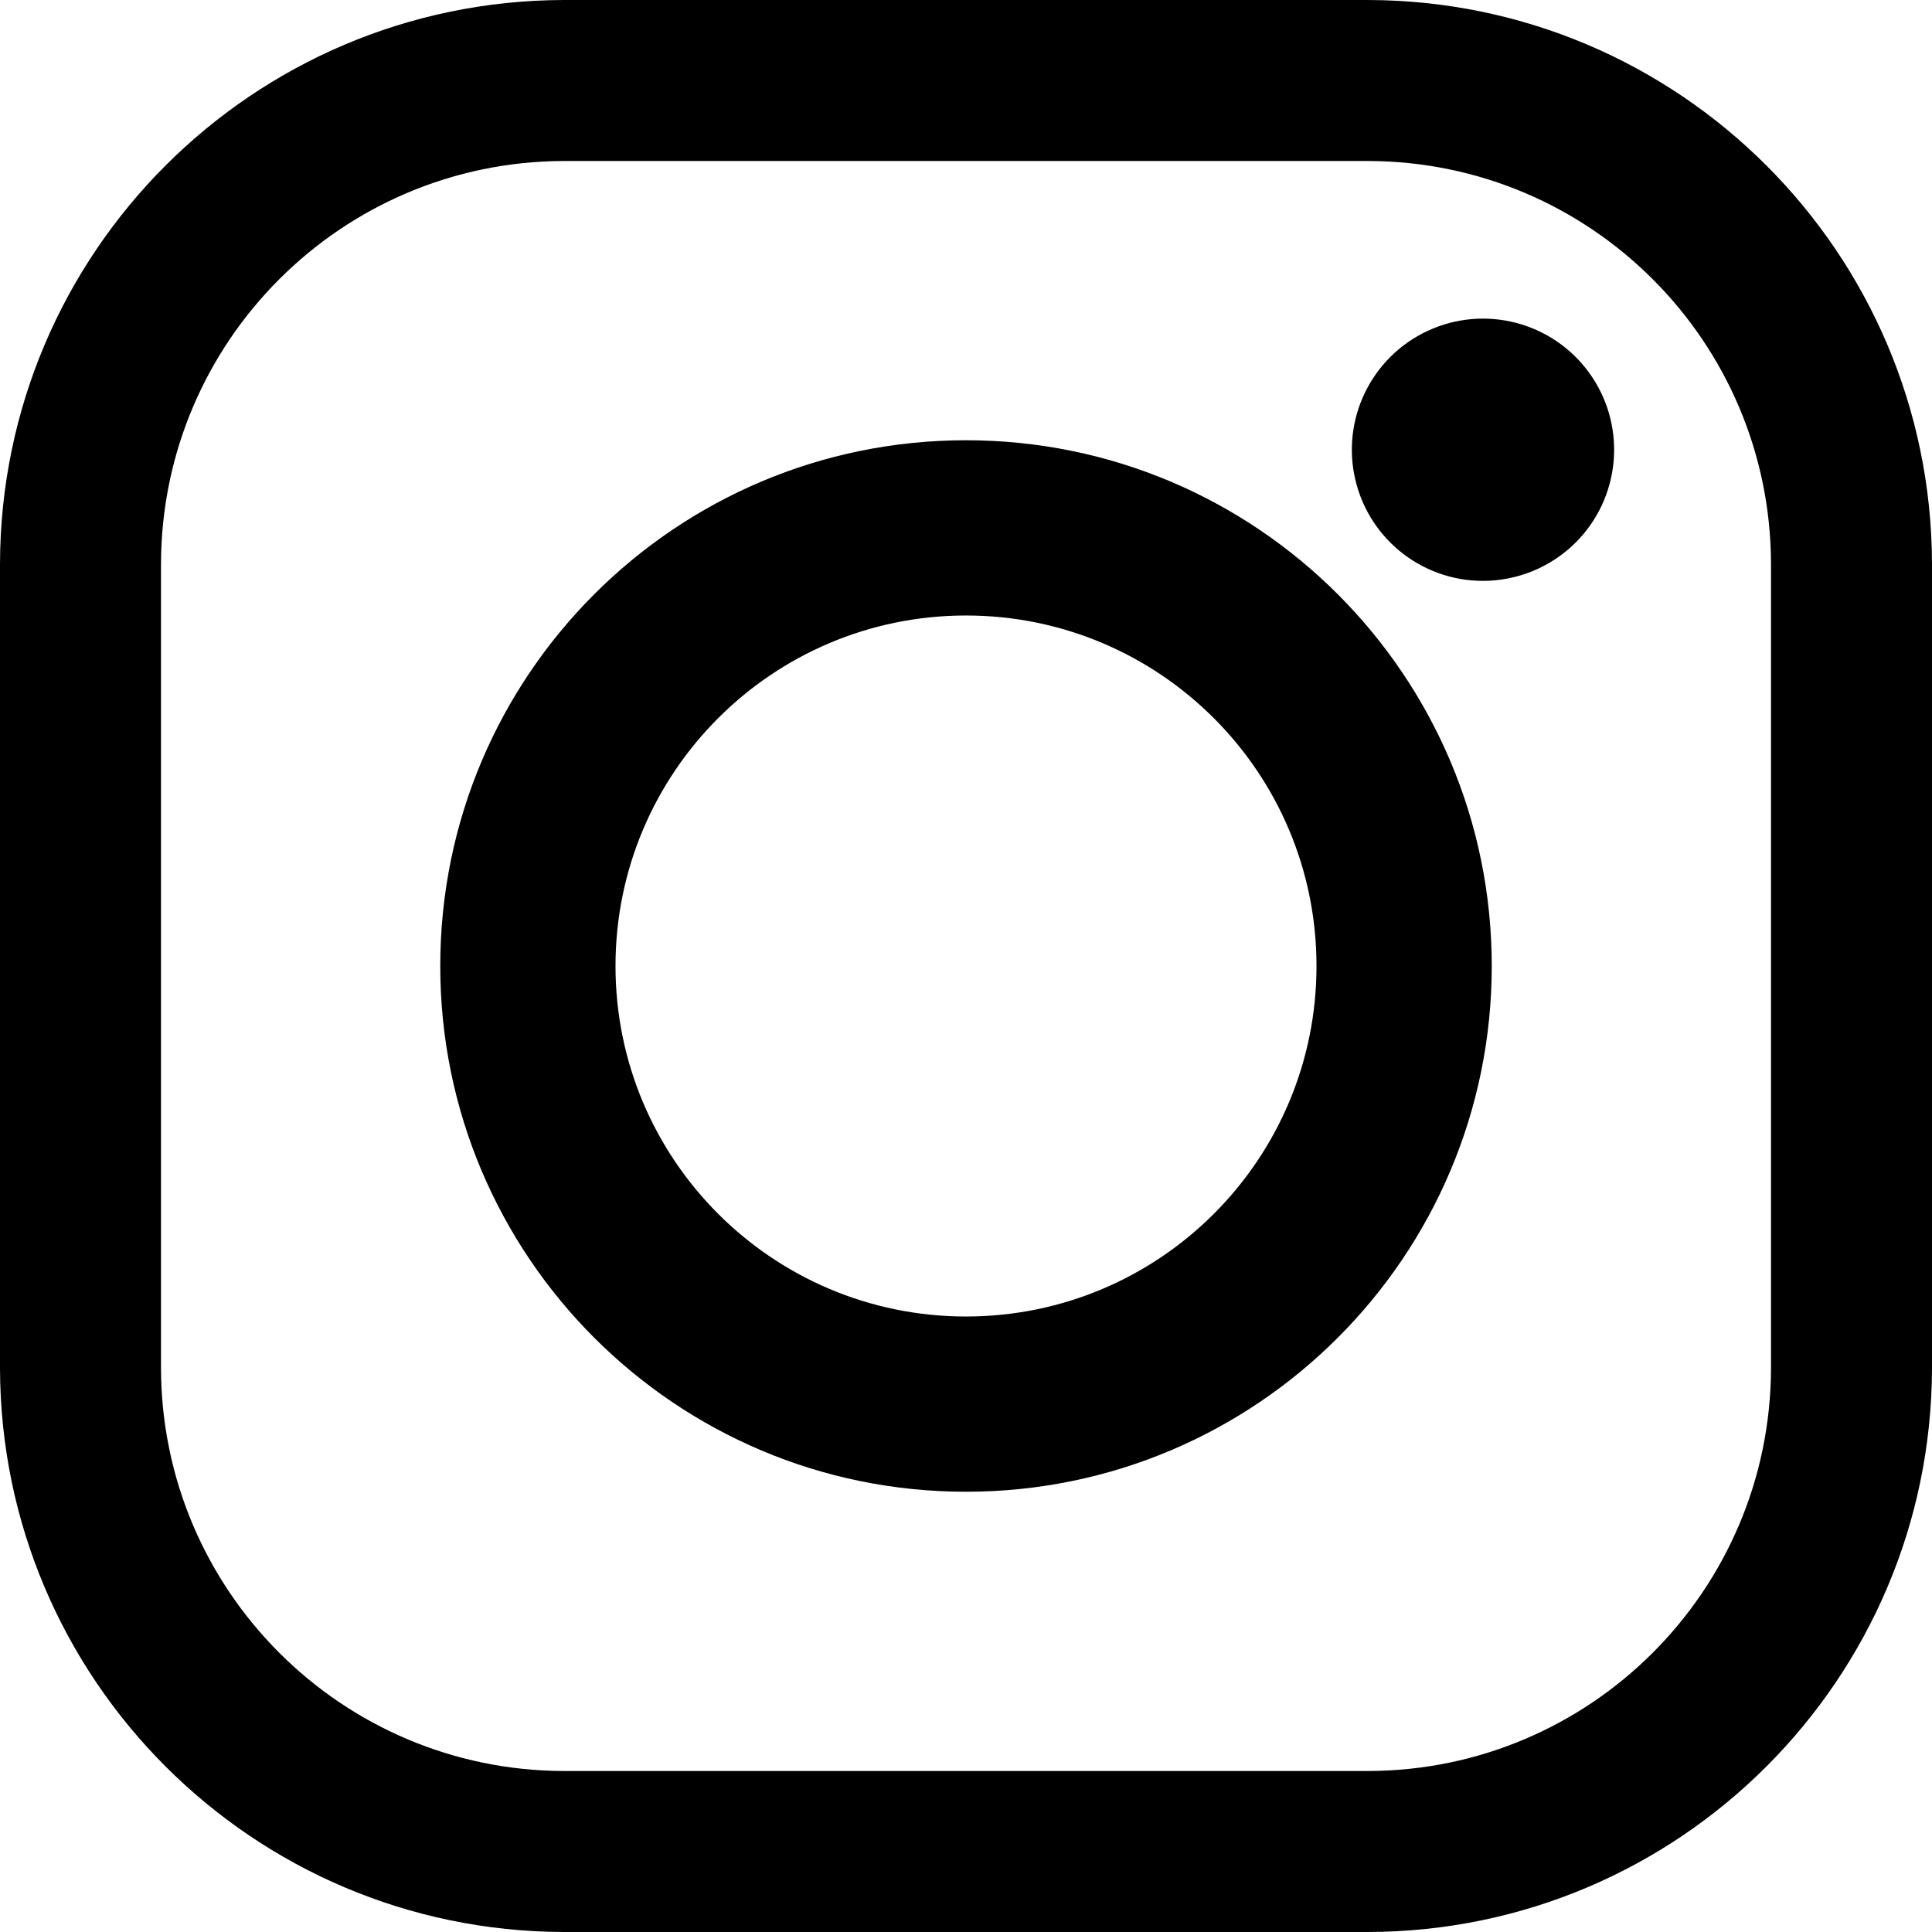
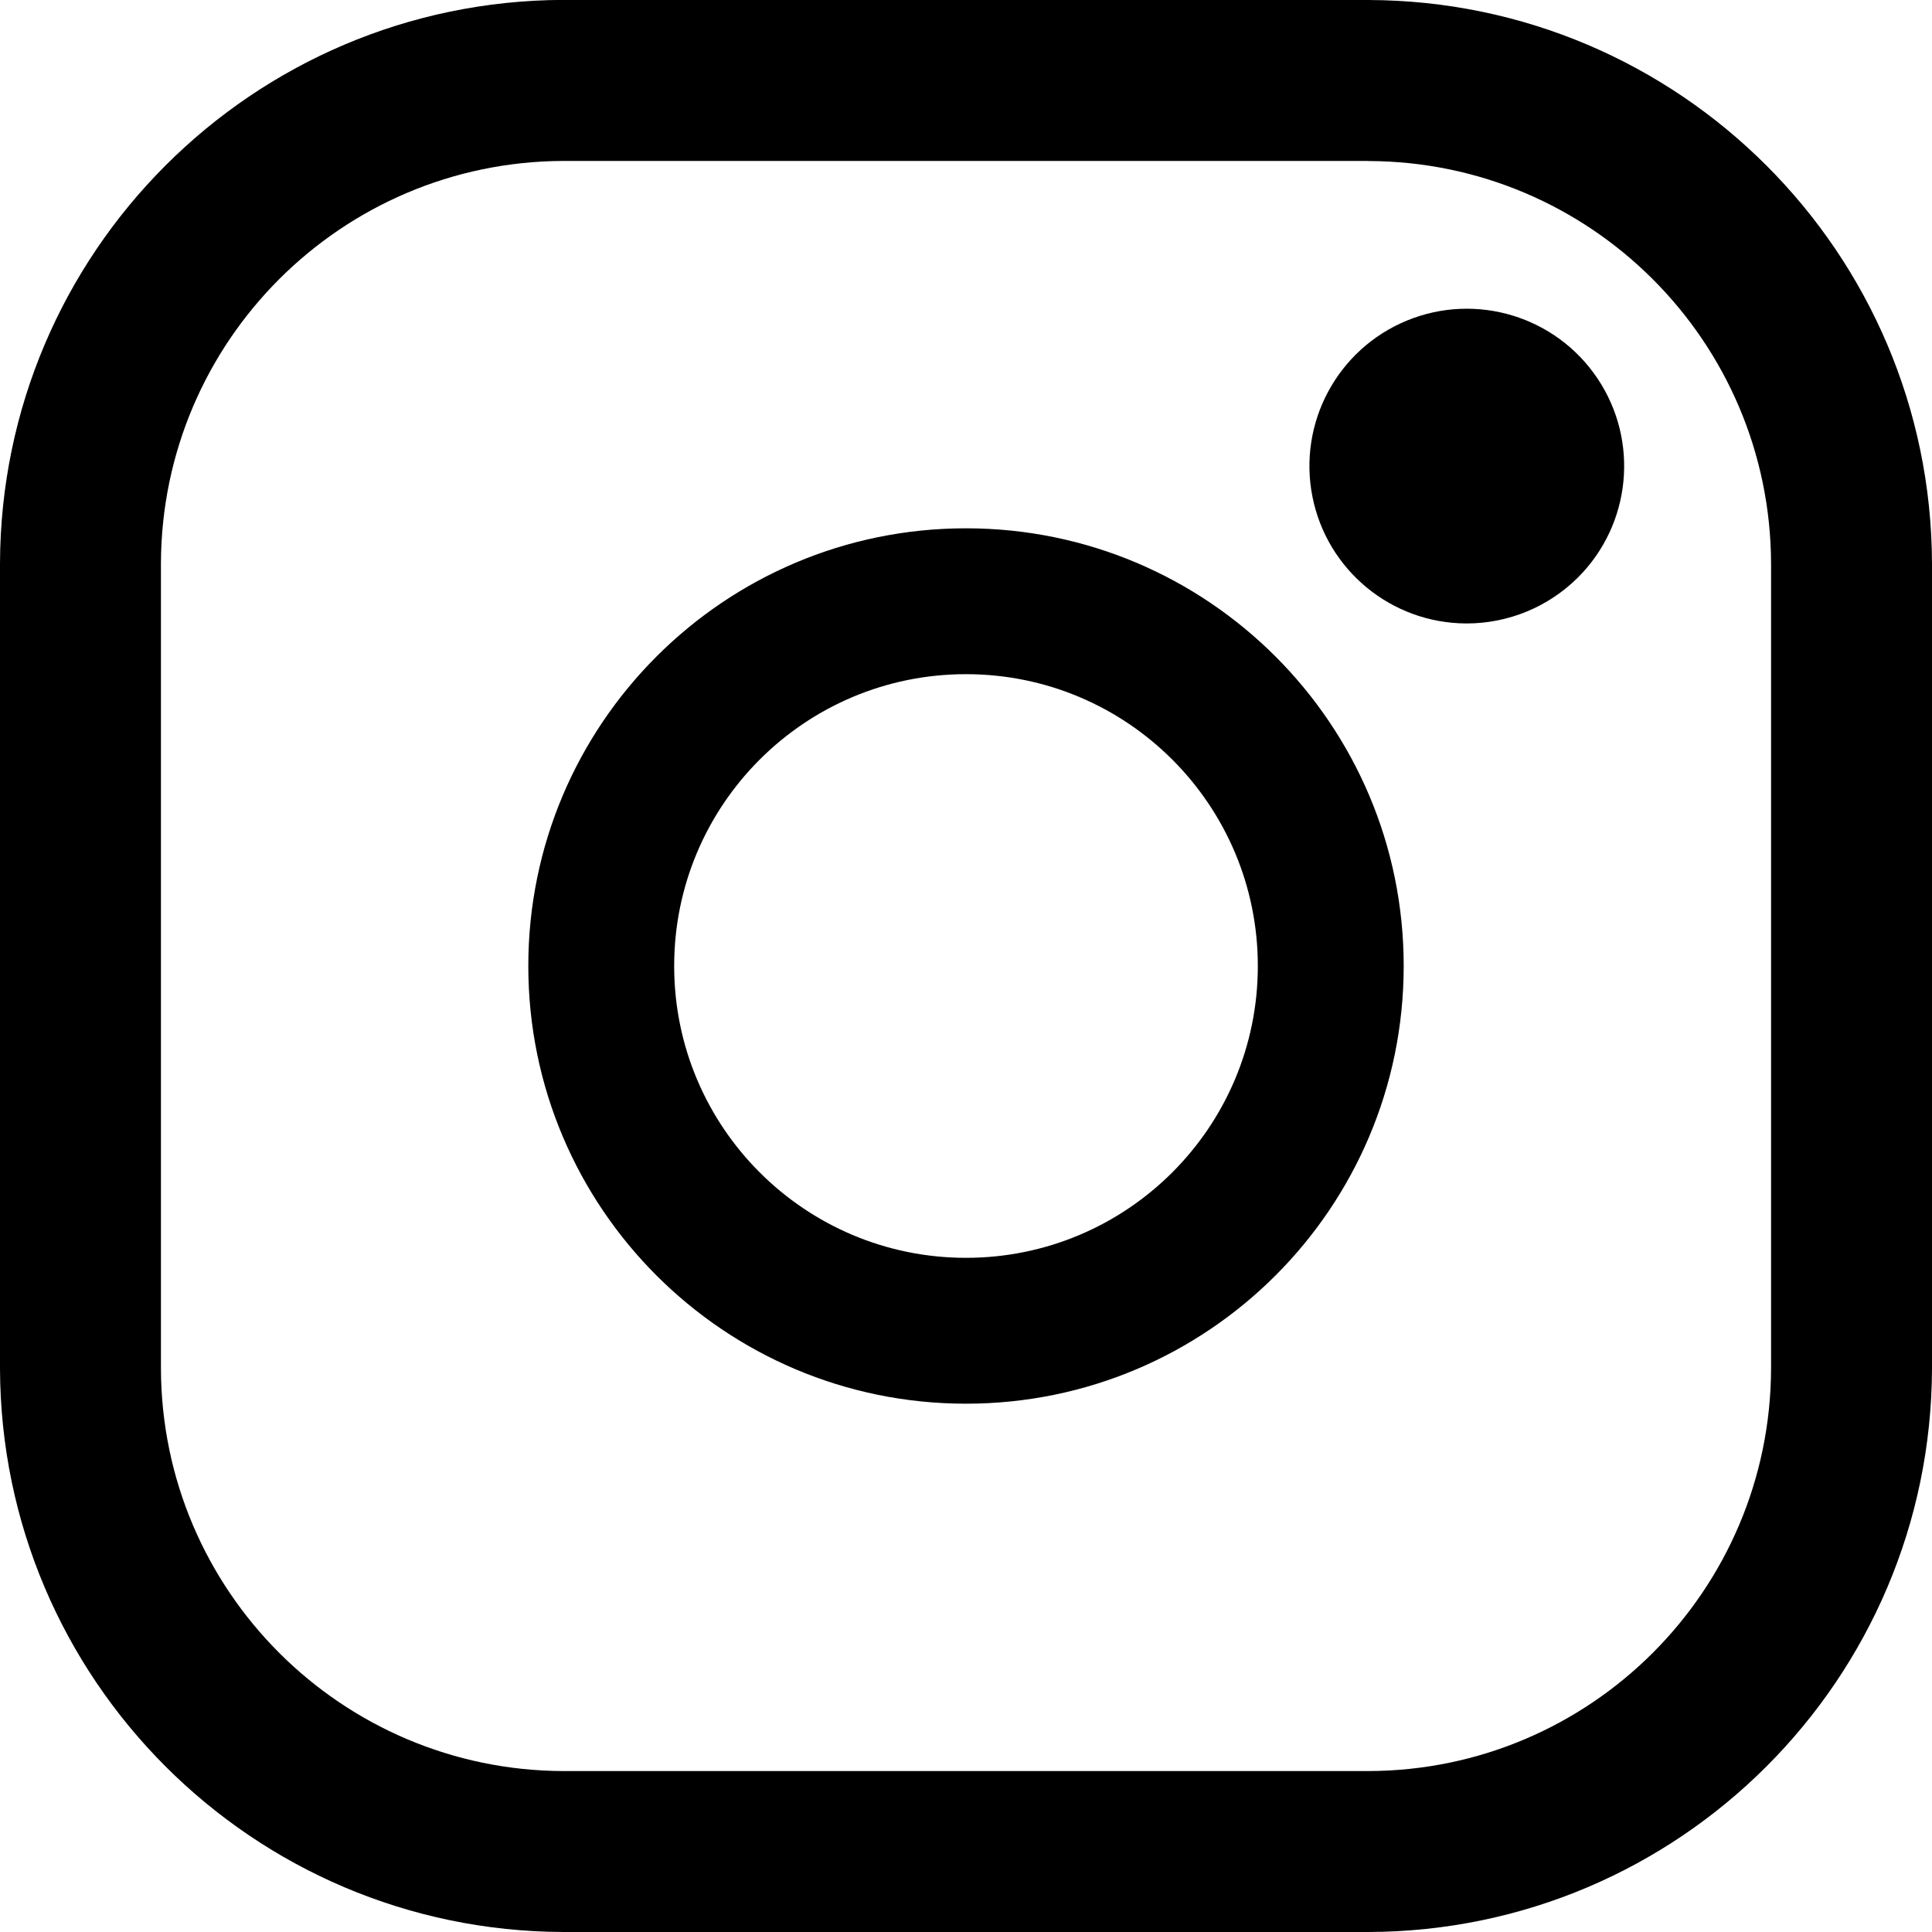
- <svg xmlns="http://www.w3.org/2000/svg" width="24" height="24">
-   <path class="instagram-icon" d="M17 2a5.015 5.015 0 015 5v10a5.015 5.015 0 01-5 5H7a5.015 5.015 0 01-5-5V7a5.015 5.015 0 015-5h10m0-2H7a7.021 7.021 0 00-7 7v10a7.021 7.021 0 007 7h10a7.021 7.021 0 007-7V7a7.021 7.021 0 00-7-7z" />
-   <path class="instagrams-icon" d="M18.418 7.216a1.629 1.629 0 111.156-.477 1.633 1.633 0 01-1.156.477z" />
-   <path d="M12 7.646A4.354 4.354 0 117.646 12 4.354 4.354 0 0112 7.646m0-2.177A6.531 6.531 0 1018.531 12 6.531 6.531 0 0012 5.469z" />
+ <svg xmlns="http://www.w3.org/2000/svg" width="20" height="20">
+   <path d="M14.167 1.667a4.179 4.179 0 014.167 4.167v8.333a4.179 4.179 0 01-4.167 4.167H5.833a4.179 4.179 0 01-4.167-4.167V5.833a4.179 4.179 0 014.167-4.167h8.333m0-1.667H5.833A5.851 5.851 0 000 5.833v8.333A5.851 5.851 0 005.833 20h8.333A5.851 5.851 0 0020 14.167V5.833A5.851 5.851 0 0014.167 0z" />
+   <path d="M15.18 6.454a1.629 1.629 0 111.156-.477 1.633 1.633 0 01-1.156.477zM10 6.979A3.021 3.021 0 116.979 10 3.021 3.021 0 0110 6.979m0-1.51A4.531 4.531 0 1014.531 10 4.531 4.531 0 0010 5.469z" />
</svg>
